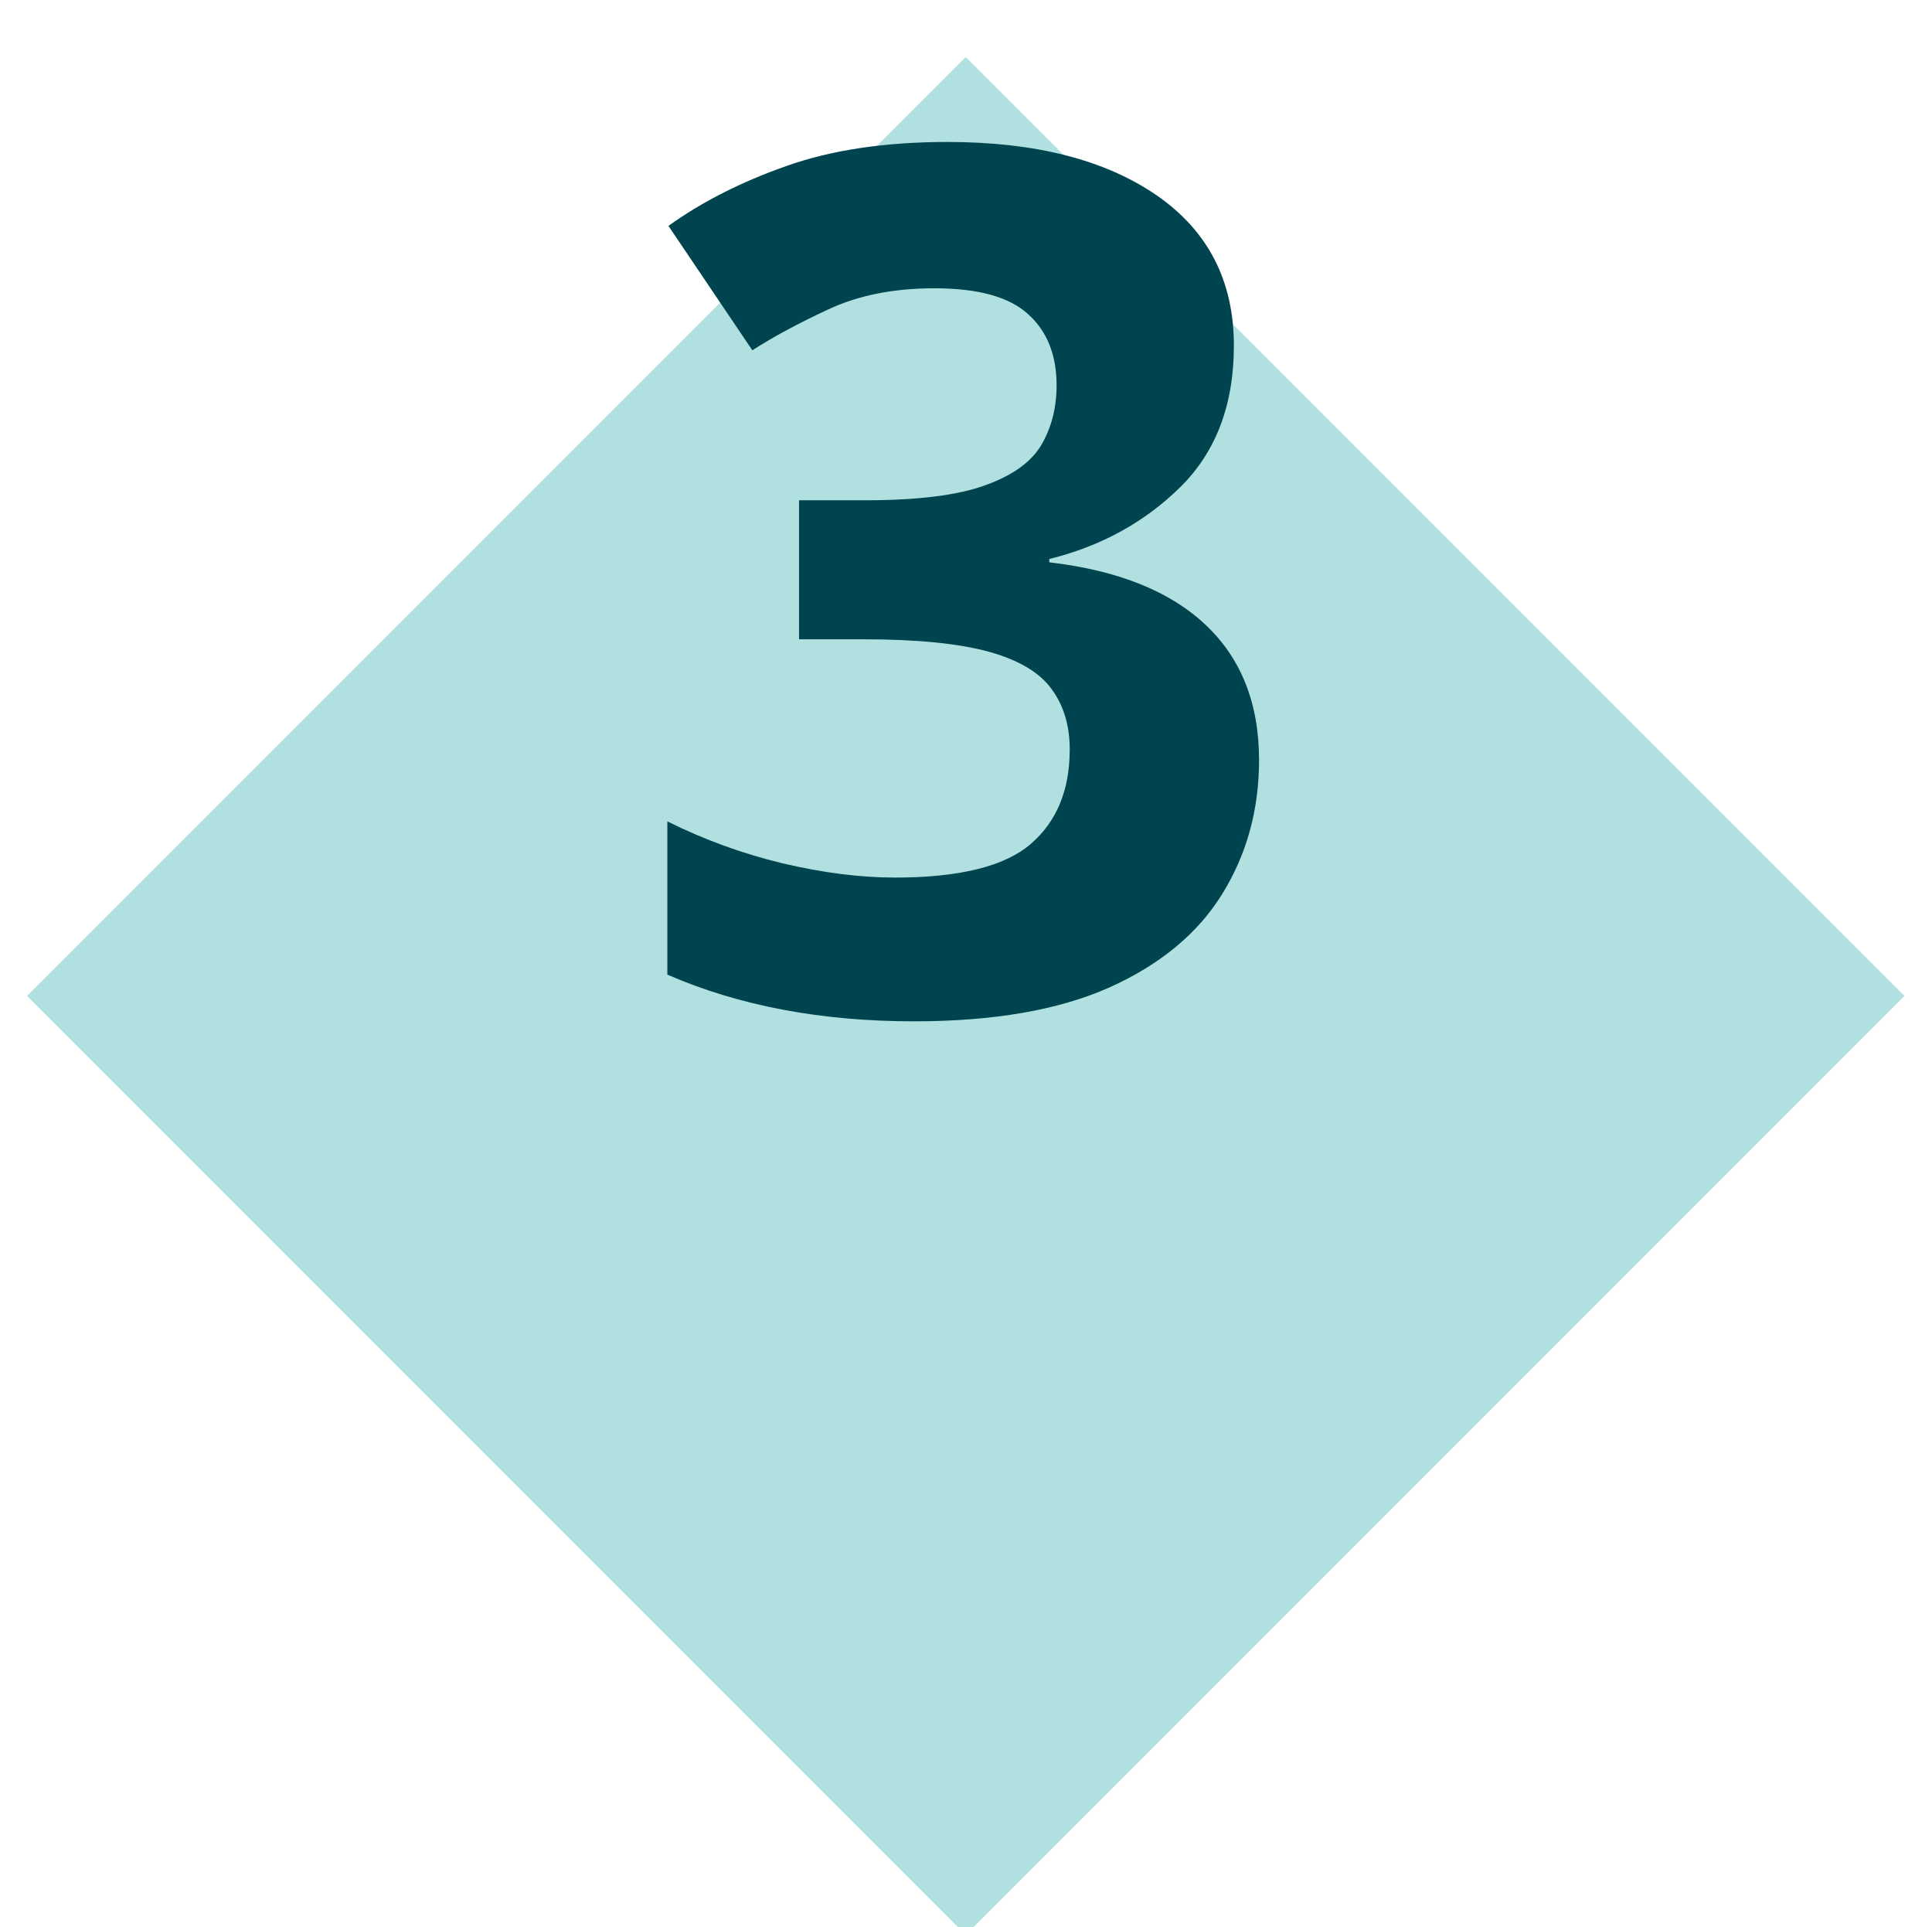
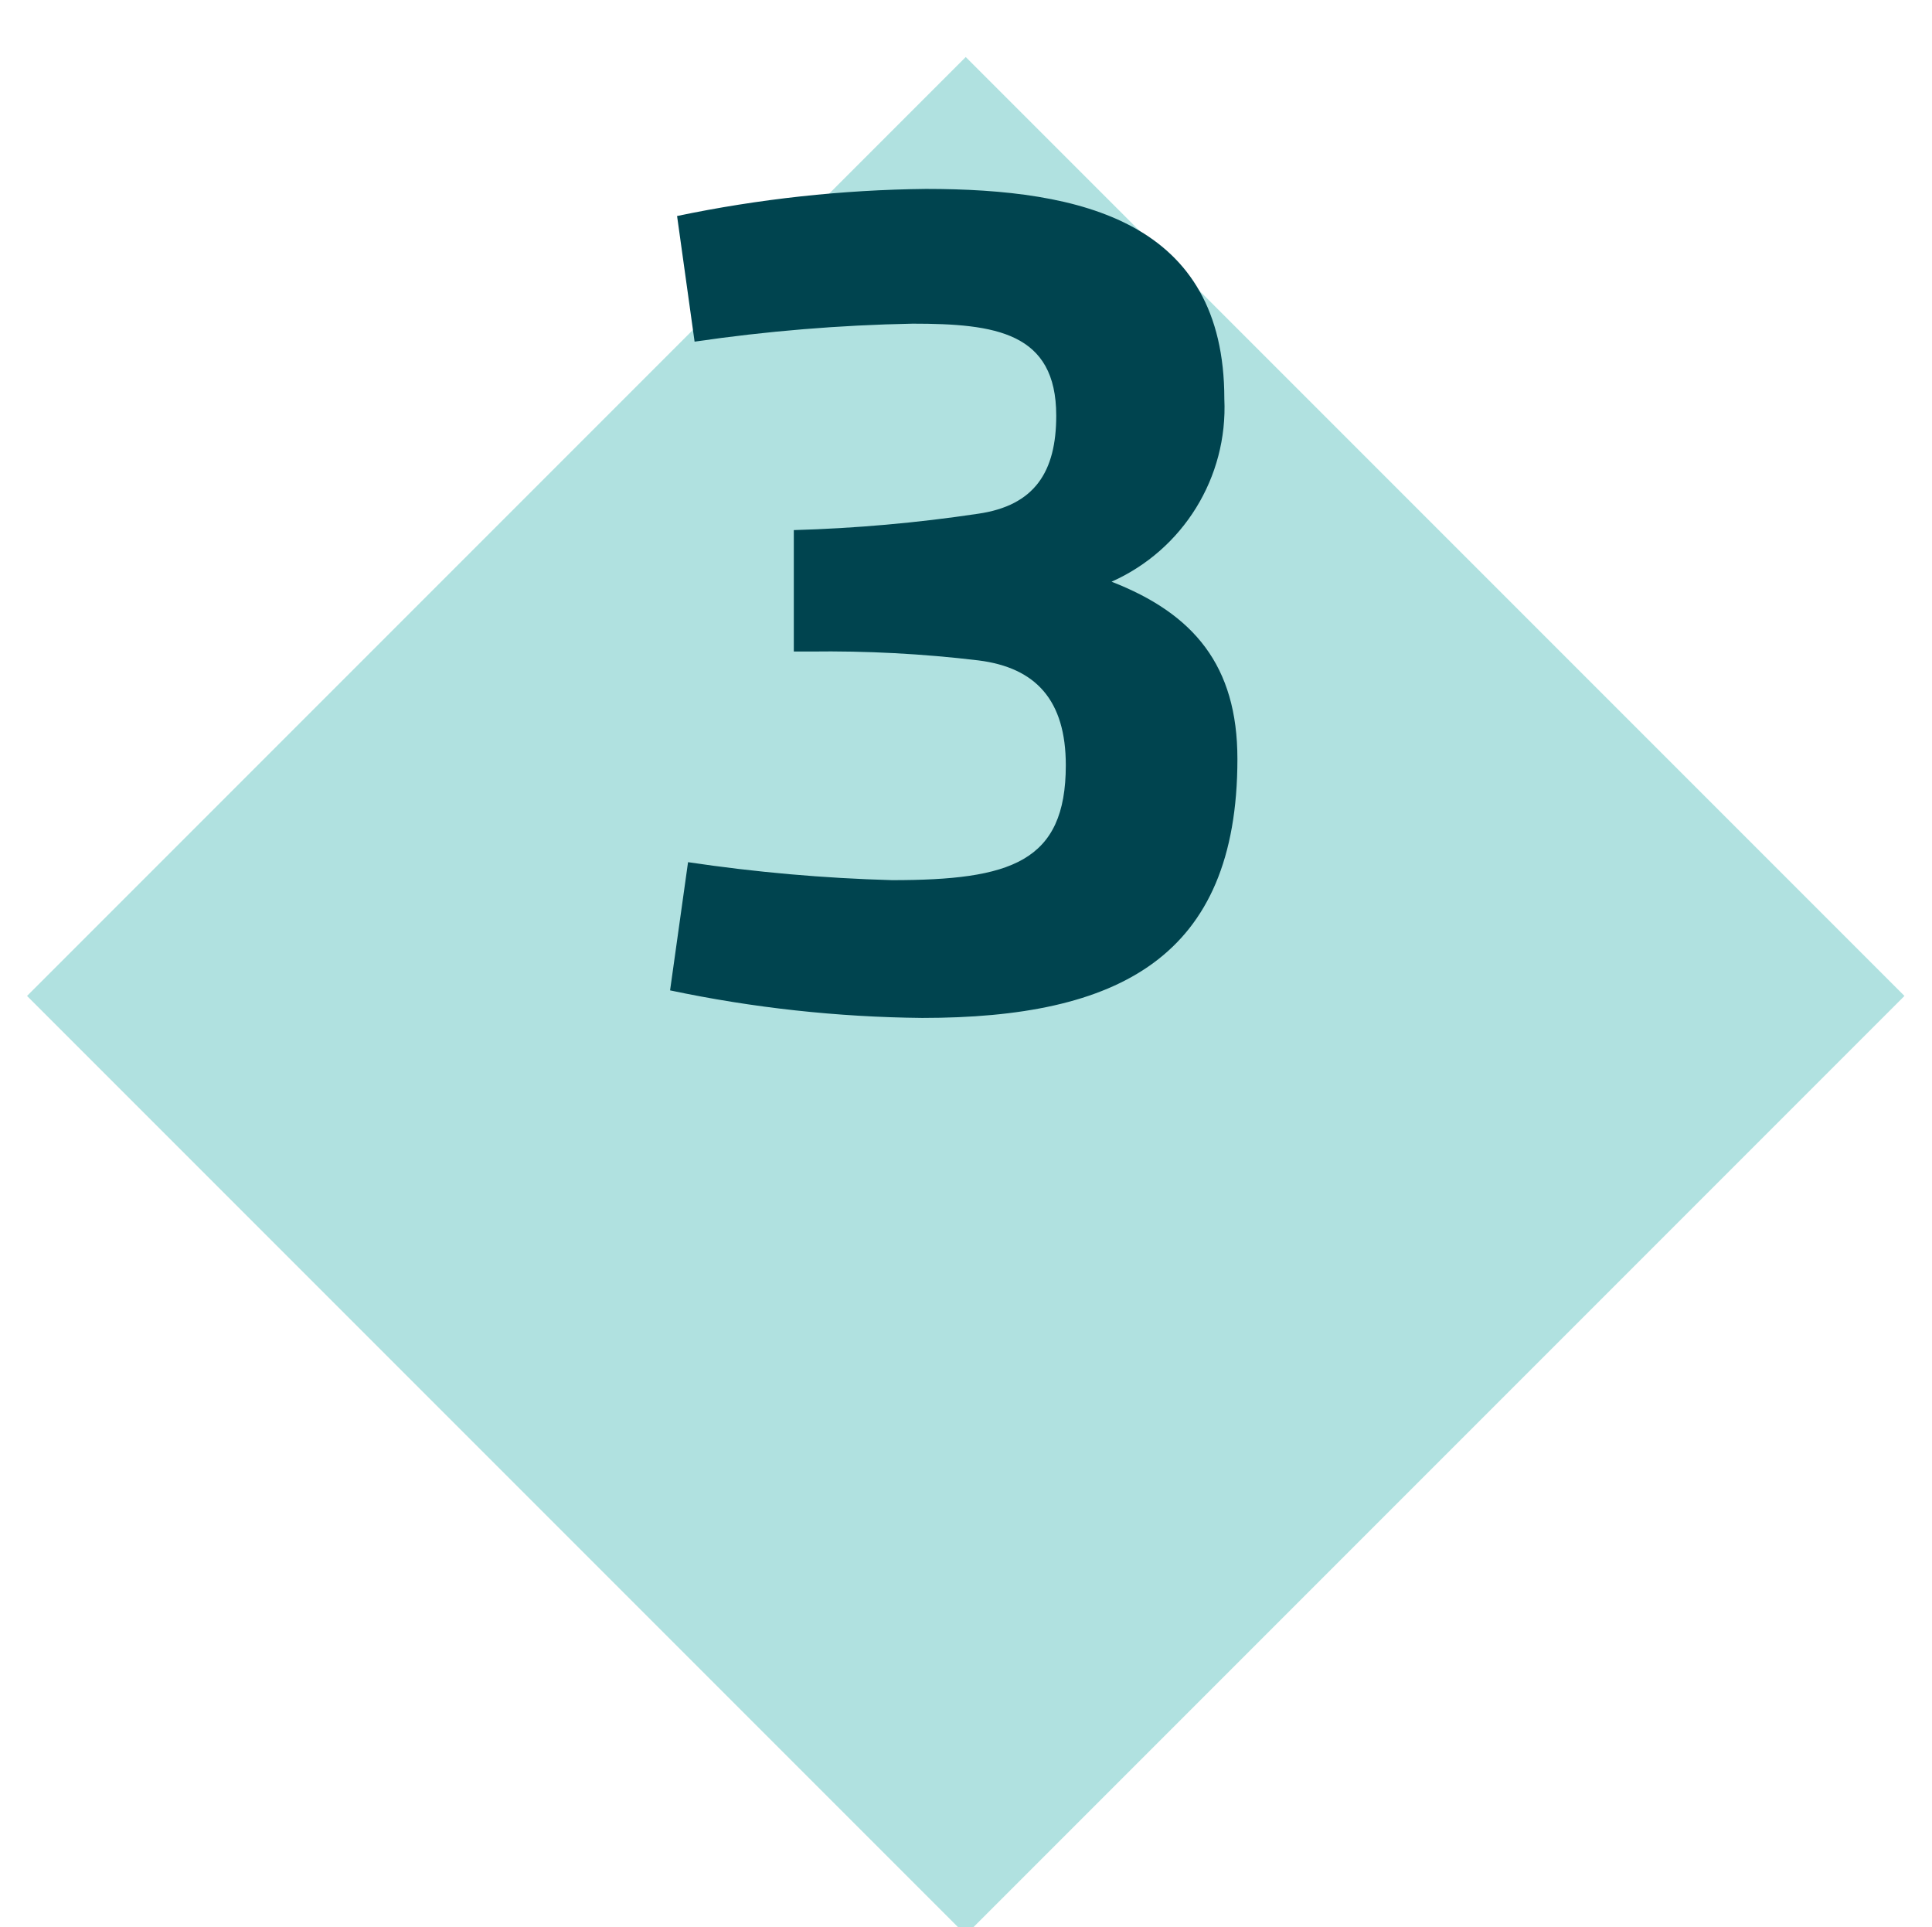
<svg xmlns="http://www.w3.org/2000/svg" id="Camada_1" data-name="Camada 1" viewBox="0 0 82.75 82.5">
  <defs>
-     <style>.cls-1{fill:#b0e1e0;}.cls-2{font-size:51.29px;fill:#00444f;font-family:Flexo-Bold, Flexo;font-weight:700;}</style>
+     <style>.cls-1{fill:#b0e1e0;}.cls-2{fill:#00444f;}</style>
  </defs>
  <rect class="cls-1" x="12.94" y="14.21" width="56.86" height="56.86" transform="translate(-18.04 41.75) rotate(-45)" />
-   <text class="cls-2" transform="translate(26.63 43.22)">3</text>
+   <path class="cls-2" d="M52.44,17.08a8.16,8.16,0,0,1-4.83,7.83C51.13,26.28,53,28.5,53,32.5c0,8.52-5.11,11.09-13.5,11.09a54.9,54.9,0,0,1-10.8-1.18l.77-5.49a73,73,0,0,0,8.74.77c5.08,0,7.44-.77,7.44-4.92,0-2.78-1.28-4.18-3.74-4.49a54.37,54.37,0,0,0-7.21-.38H34V22.7A66,66,0,0,0,41.89,22c2.43-.35,3.35-1.8,3.35-4.2,0-3.57-2.6-3.94-6.15-3.94a74.49,74.49,0,0,0-9.34.77L29,9.25A55,55,0,0,1,39.66,8.09C46.35,8.09,52.44,9.5,52.44,17.08Z" />
</svg>
